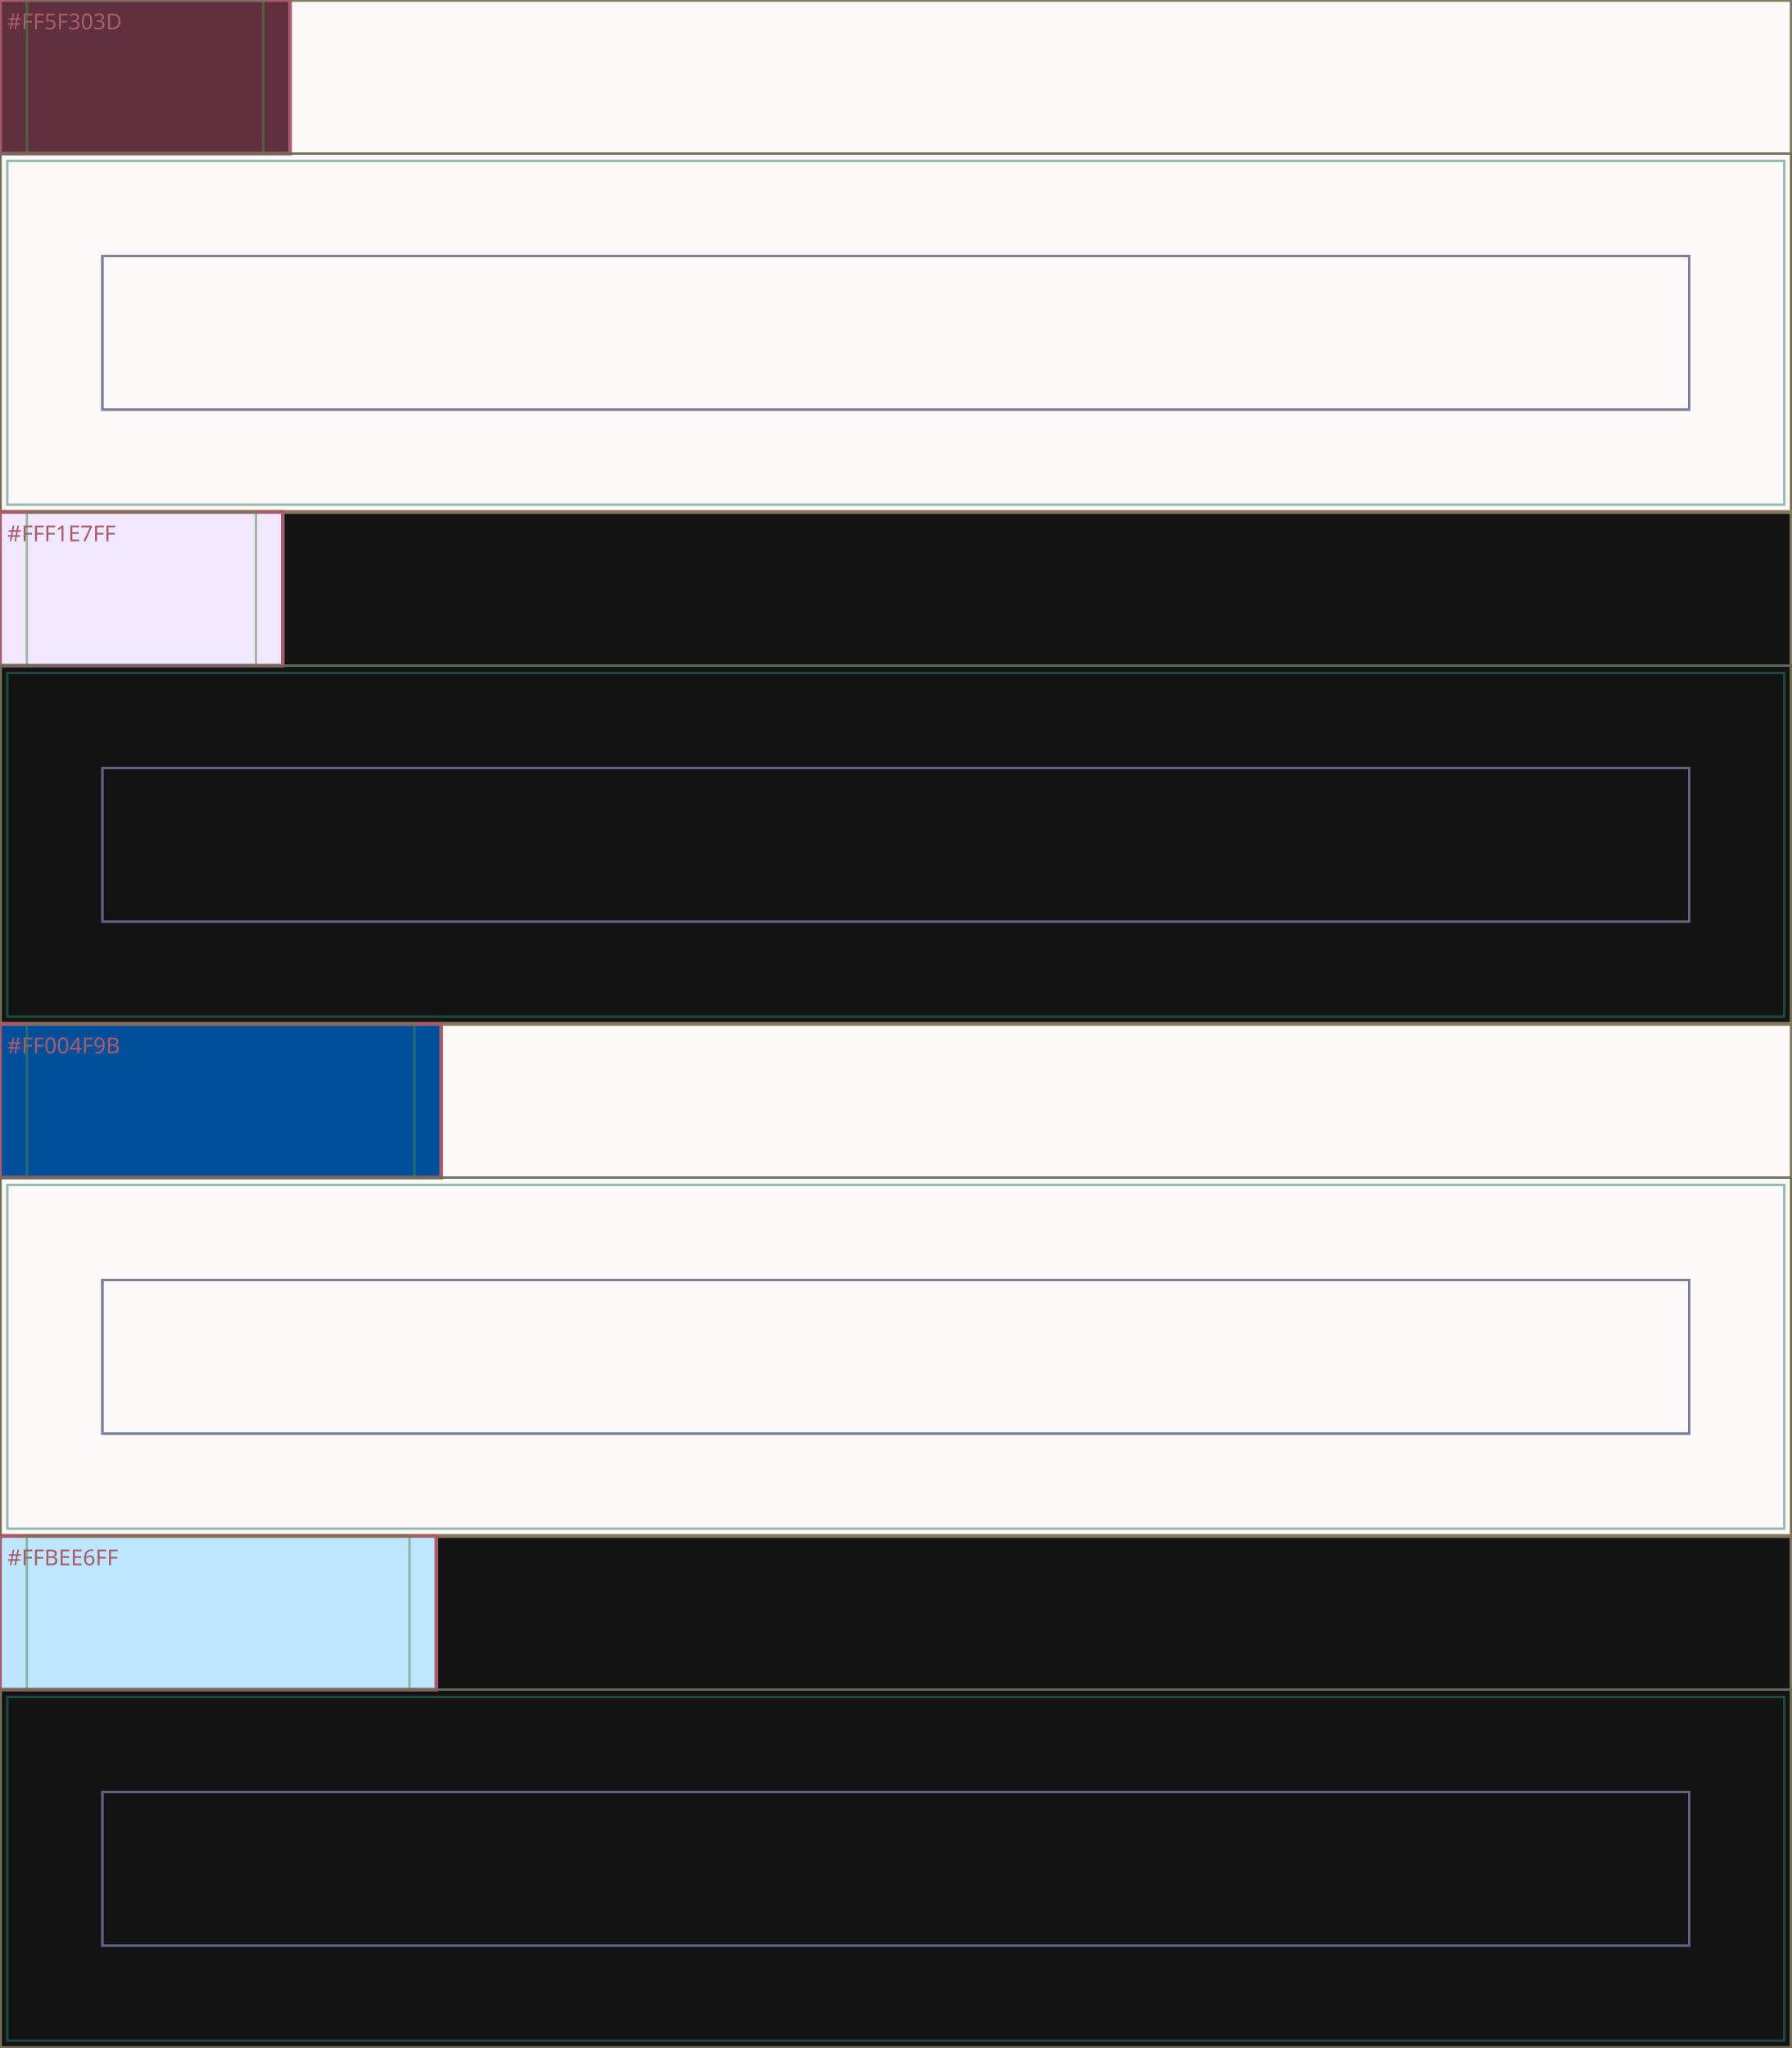
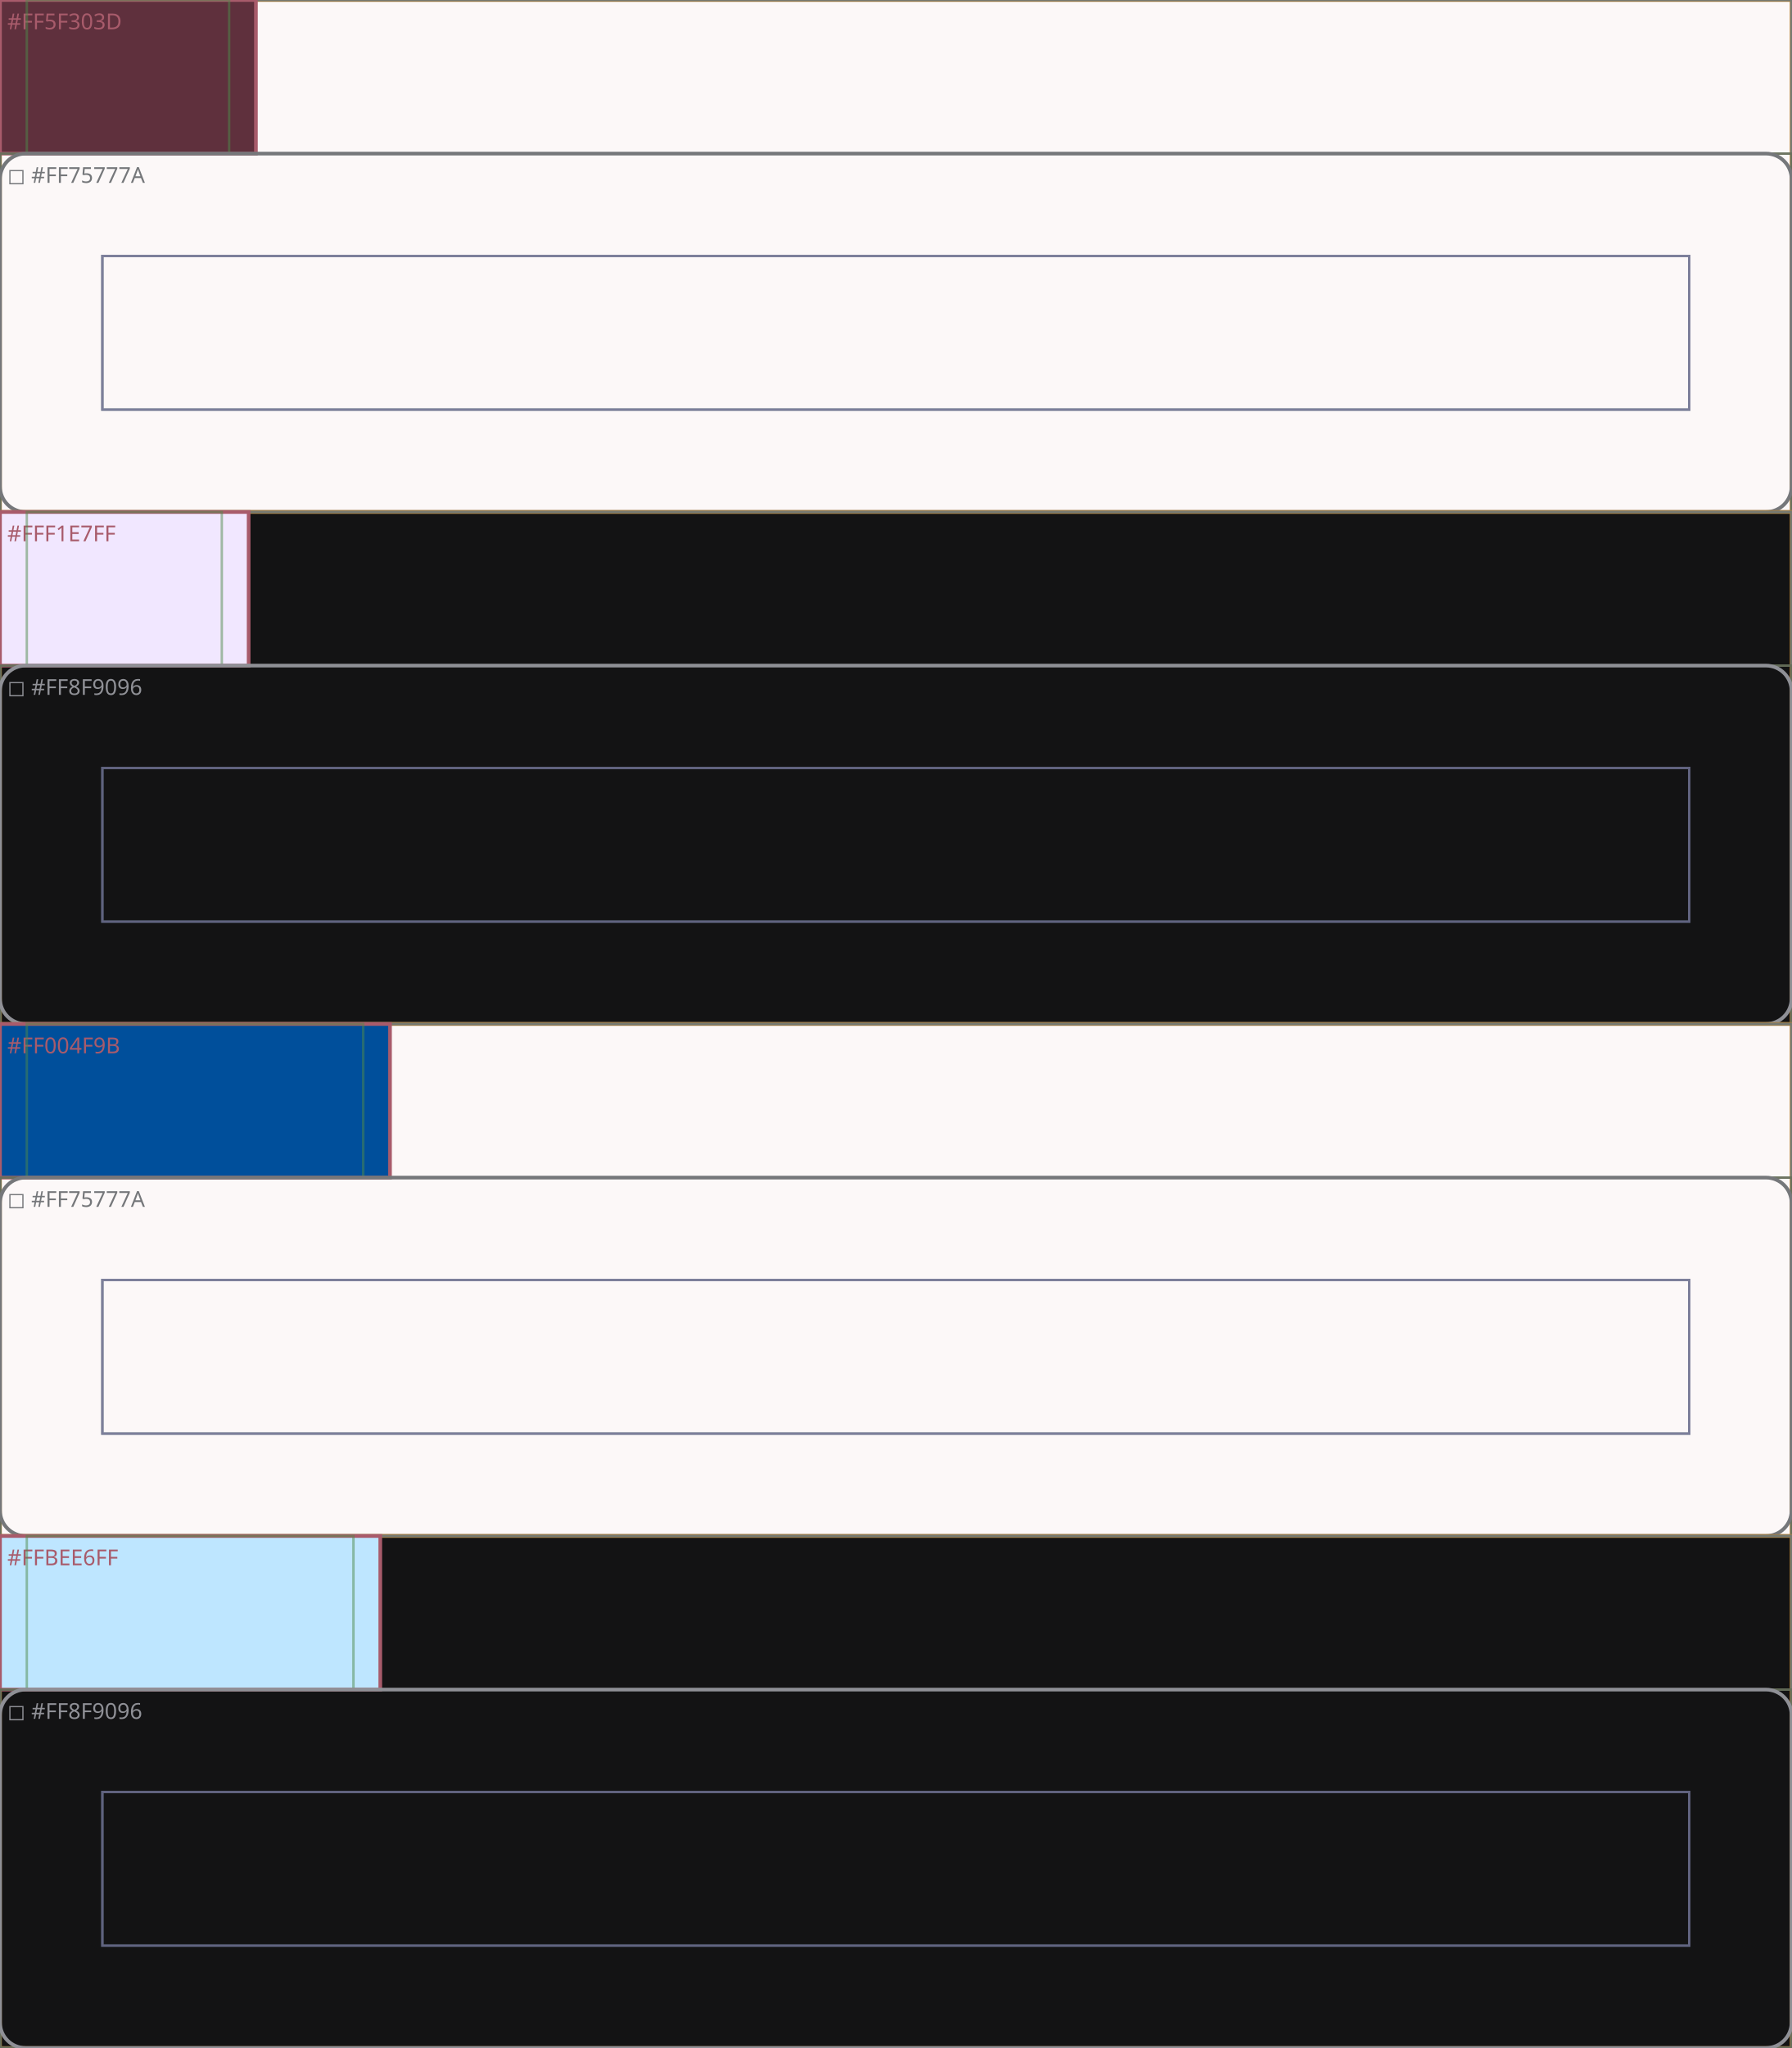
<svg xmlns="http://www.w3.org/2000/svg" viewBox="0 0 735 840" width="735" height="840" role="img" aria-label="text-field-outlined-email-address layout wireframe">
  <rect width="735" height="840" fill="#ffffff" />
  <g>
    <rect x="0" y="0" width="735" height="840" fill="none" fill-opacity="0" stroke="#5B6470" stroke-width="1" stroke-opacity="0.5" />
  </g>
  <g>
-     <rect x="0" y="0" width="735" height="840" fill="#FFFFFF" fill-opacity="1" stroke="#2E7D6B" stroke-width="1.5" stroke-opacity="1" />
-     <text x="3" y="12" font-family="system-ui, sans-serif" font-size="9" fill="#2E7D6B">#FFFFFFFF</text>
+     <rect x="0" y="0" width="735" height="840" fill="none" fill-opacity="0" stroke="#2E7D6B" stroke-width="1" stroke-opacity="0.5" />
  </g>
  <g>
    <rect x="0" y="0" width="735" height="840" fill="none" fill-opacity="0" stroke="#8E6BA8" stroke-width="1" stroke-opacity="0.5" />
  </g>
  <g>
    <rect x="0" y="0" width="735" height="210" fill="#FCF8F8" fill-opacity="1" stroke="#B0813B" stroke-width="1.5" stroke-opacity="1" />
    <text x="3" y="12" font-family="system-ui, sans-serif" font-size="9" fill="#B0813B">#FFFCF8F8</text>
  </g>
  <g>
    <rect x="0" y="0" width="735" height="210" fill="none" fill-opacity="0" stroke="#3B72A8" stroke-width="1" stroke-opacity="0.5" />
  </g>
  <g>
-     <rect x="0" y="0" width="119" height="63" fill="#5F303D" fill-opacity="1" stroke="#A85B6B" stroke-width="1.5" stroke-opacity="1" />
+     <rect x="0" y="0" width="105" height="63" fill="#5F303D" fill-opacity="1" stroke="#A85B6B" stroke-width="1.5" stroke-opacity="1" />
    <text x="3" y="12" font-family="system-ui, sans-serif" font-size="9" fill="#A85B6B">#FF5F303D</text>
  </g>
  <g>
-     <rect x="11" y="0" width="97" height="63" fill="none" fill-opacity="0" stroke="#4F8A4A" stroke-width="1" stroke-opacity="0.5" />
+     <rect x="11" y="0" width="83" height="63" fill="none" fill-opacity="0" stroke="#4F8A4A" stroke-width="1" stroke-opacity="0.5" />
  </g>
  <g>
    <rect x="0" y="63" width="735" height="147" fill="none" fill-opacity="0" stroke="#A85B6B" stroke-width="1" stroke-opacity="0.5" />
  </g>
  <g>
    <rect x="0" y="63" width="735" height="147" fill="none" fill-opacity="0" stroke="#4F8A4A" stroke-width="1" stroke-opacity="0.5" />
  </g>
  <g>
    <rect x="0" y="63" width="735" height="147" fill="none" fill-opacity="0" stroke="#7A7A33" stroke-width="1" stroke-opacity="0.5" />
  </g>
  <g>
    <rect x="0" y="63" width="735" height="147" fill="none" fill-opacity="0" stroke="#5B6470" stroke-width="1" stroke-opacity="0.5" />
  </g>
  <g>
-     <rect x="3" y="66" width="729" height="141" fill="none" fill-opacity="0" stroke="#2E7D6B" stroke-width="1" stroke-opacity="0.5" />
+     <path d="M10.5,63 H724.5 A10.5,10.5 0 0 1 735,73.5 V199.5 A10.5,10.5 0 0 1 724.5,210 H10.5 A10.5,10.5 0 0 1 0,199.5 V73.5 A10.5,10.5 0 0 1 10.5,63 Z" fill="none" fill-opacity="0" stroke="#75777A" stroke-width="1.5" stroke-opacity="1" />
+     <text x="3" y="75" font-family="system-ui, sans-serif" font-size="9" fill="#75777A">◻ #FF75777A</text>
  </g>
  <g>
    <rect x="42" y="105" width="651" height="63" fill="none" fill-opacity="0" stroke="#5B6470" stroke-width="1" stroke-opacity="0.5" />
  </g>
  <g>
    <rect x="42" y="105" width="651" height="63" fill="none" fill-opacity="0" stroke="#2E7D6B" stroke-width="1" stroke-opacity="0.5" />
  </g>
  <g>
    <rect x="42" y="105" width="651" height="63" fill="none" fill-opacity="0" stroke="#8E6BA8" stroke-width="1" stroke-opacity="0.5" />
  </g>
  <g>
    <rect x="0" y="210" width="735" height="210" fill="#131314" fill-opacity="1" stroke="#B0813B" stroke-width="1.5" stroke-opacity="1" />
    <text x="3" y="222" font-family="system-ui, sans-serif" font-size="9" fill="#B0813B">#FF131314</text>
  </g>
  <g>
    <rect x="0" y="210" width="735" height="210" fill="none" fill-opacity="0" stroke="#3B72A8" stroke-width="1" stroke-opacity="0.5" />
  </g>
  <g>
-     <rect x="0" y="210" width="116" height="63" fill="#F1E7FF" fill-opacity="1" stroke="#A85B6B" stroke-width="1.5" stroke-opacity="1" />
+     <rect x="0" y="210" width="102" height="63" fill="#F1E7FF" fill-opacity="1" stroke="#A85B6B" stroke-width="1.5" stroke-opacity="1" />
    <text x="3" y="222" font-family="system-ui, sans-serif" font-size="9" fill="#A85B6B">#FFF1E7FF</text>
  </g>
  <g>
-     <rect x="11" y="210" width="94" height="63" fill="none" fill-opacity="0" stroke="#4F8A4A" stroke-width="1" stroke-opacity="0.5" />
+     <rect x="11" y="210" width="80" height="63" fill="none" fill-opacity="0" stroke="#4F8A4A" stroke-width="1" stroke-opacity="0.5" />
  </g>
  <g>
    <rect x="0" y="273" width="735" height="147" fill="none" fill-opacity="0" stroke="#A85B6B" stroke-width="1" stroke-opacity="0.5" />
  </g>
  <g>
    <rect x="0" y="273" width="735" height="147" fill="none" fill-opacity="0" stroke="#4F8A4A" stroke-width="1" stroke-opacity="0.5" />
  </g>
  <g>
    <rect x="0" y="273" width="735" height="147" fill="none" fill-opacity="0" stroke="#7A7A33" stroke-width="1" stroke-opacity="0.5" />
  </g>
  <g>
    <rect x="0" y="273" width="735" height="147" fill="none" fill-opacity="0" stroke="#5B6470" stroke-width="1" stroke-opacity="0.5" />
  </g>
  <g>
-     <rect x="3" y="276" width="729" height="141" fill="none" fill-opacity="0" stroke="#2E7D6B" stroke-width="1" stroke-opacity="0.5" />
+     <path d="M10.5,273 H724.5 A10.5,10.5 0 0 1 735,283.5 V409.5 A10.5,10.5 0 0 1 724.5,420 H10.5 A10.5,10.5 0 0 1 0,409.5 V283.5 A10.5,10.5 0 0 1 10.5,273 Z" fill="none" fill-opacity="0" stroke="#8F9096" stroke-width="1.5" stroke-opacity="1" />
+     <text x="3" y="285" font-family="system-ui, sans-serif" font-size="9" fill="#8F9096">◻ #FF8F9096</text>
  </g>
  <g>
    <rect x="42" y="315" width="651" height="63" fill="none" fill-opacity="0" stroke="#5B6470" stroke-width="1" stroke-opacity="0.5" />
  </g>
  <g>
    <rect x="42" y="315" width="651" height="63" fill="none" fill-opacity="0" stroke="#2E7D6B" stroke-width="1" stroke-opacity="0.5" />
  </g>
  <g>
    <rect x="42" y="315" width="651" height="63" fill="none" fill-opacity="0" stroke="#8E6BA8" stroke-width="1" stroke-opacity="0.5" />
  </g>
  <g>
    <rect x="0" y="420" width="735" height="210" fill="#FCF8F8" fill-opacity="1" stroke="#B0813B" stroke-width="1.5" stroke-opacity="1" />
    <text x="3" y="432" font-family="system-ui, sans-serif" font-size="9" fill="#B0813B">#FFFCF8F8</text>
  </g>
  <g>
    <rect x="0" y="420" width="735" height="210" fill="none" fill-opacity="0" stroke="#3B72A8" stroke-width="1" stroke-opacity="0.5" />
  </g>
  <g>
-     <rect x="0" y="420" width="181" height="63" fill="#004F9B" fill-opacity="1" stroke="#A85B6B" stroke-width="1.5" stroke-opacity="1" />
+     <rect x="0" y="420" width="160" height="63" fill="#004F9B" fill-opacity="1" stroke="#A85B6B" stroke-width="1.5" stroke-opacity="1" />
    <text x="3" y="432" font-family="system-ui, sans-serif" font-size="9" fill="#A85B6B">#FF004F9B</text>
  </g>
  <g>
-     <rect x="11" y="420" width="159" height="63" fill="none" fill-opacity="0" stroke="#4F8A4A" stroke-width="1" stroke-opacity="0.5" />
+     <rect x="11" y="420" width="138" height="63" fill="none" fill-opacity="0" stroke="#4F8A4A" stroke-width="1" stroke-opacity="0.5" />
  </g>
  <g>
    <rect x="0" y="483" width="735" height="147" fill="none" fill-opacity="0" stroke="#A85B6B" stroke-width="1" stroke-opacity="0.5" />
  </g>
  <g>
    <rect x="0" y="483" width="735" height="147" fill="none" fill-opacity="0" stroke="#4F8A4A" stroke-width="1" stroke-opacity="0.5" />
  </g>
  <g>
    <rect x="0" y="483" width="735" height="147" fill="none" fill-opacity="0" stroke="#7A7A33" stroke-width="1" stroke-opacity="0.5" />
  </g>
  <g>
    <rect x="0" y="483" width="735" height="147" fill="none" fill-opacity="0" stroke="#5B6470" stroke-width="1" stroke-opacity="0.5" />
  </g>
  <g>
-     <rect x="3" y="486" width="729" height="141" fill="none" fill-opacity="0" stroke="#2E7D6B" stroke-width="1" stroke-opacity="0.5" />
+     <path d="M10.5,483 H724.5 A10.5,10.5 0 0 1 735,493.5 V619.5 A10.5,10.5 0 0 1 724.5,630 H10.5 A10.5,10.5 0 0 1 0,619.5 V493.5 A10.5,10.5 0 0 1 10.5,483 Z" fill="none" fill-opacity="0" stroke="#75777A" stroke-width="1.5" stroke-opacity="1" />
+     <text x="3" y="495" font-family="system-ui, sans-serif" font-size="9" fill="#75777A">◻ #FF75777A</text>
  </g>
  <g>
    <rect x="42" y="525" width="651" height="63" fill="none" fill-opacity="0" stroke="#5B6470" stroke-width="1" stroke-opacity="0.5" />
  </g>
  <g>
    <rect x="42" y="525" width="651" height="63" fill="none" fill-opacity="0" stroke="#2E7D6B" stroke-width="1" stroke-opacity="0.5" />
  </g>
  <g>
    <rect x="42" y="525" width="651" height="63" fill="none" fill-opacity="0" stroke="#8E6BA8" stroke-width="1" stroke-opacity="0.5" />
  </g>
  <g>
    <rect x="0" y="630" width="735" height="210" fill="#131314" fill-opacity="1" stroke="#B0813B" stroke-width="1.5" stroke-opacity="1" />
    <text x="3" y="642" font-family="system-ui, sans-serif" font-size="9" fill="#B0813B">#FF131314</text>
  </g>
  <g>
    <rect x="0" y="630" width="735" height="210" fill="none" fill-opacity="0" stroke="#3B72A8" stroke-width="1" stroke-opacity="0.5" />
  </g>
  <g>
-     <rect x="0" y="630" width="179" height="63" fill="#BEE6FF" fill-opacity="1" stroke="#A85B6B" stroke-width="1.5" stroke-opacity="1" />
+     <rect x="0" y="630" width="156" height="63" fill="#BEE6FF" fill-opacity="1" stroke="#A85B6B" stroke-width="1.5" stroke-opacity="1" />
    <text x="3" y="642" font-family="system-ui, sans-serif" font-size="9" fill="#A85B6B">#FFBEE6FF</text>
  </g>
  <g>
-     <rect x="11" y="630" width="157" height="63" fill="none" fill-opacity="0" stroke="#4F8A4A" stroke-width="1" stroke-opacity="0.5" />
+     <rect x="11" y="630" width="134" height="63" fill="none" fill-opacity="0" stroke="#4F8A4A" stroke-width="1" stroke-opacity="0.5" />
  </g>
  <g>
    <rect x="0" y="693" width="735" height="147" fill="none" fill-opacity="0" stroke="#A85B6B" stroke-width="1" stroke-opacity="0.5" />
  </g>
  <g>
    <rect x="0" y="693" width="735" height="147" fill="none" fill-opacity="0" stroke="#4F8A4A" stroke-width="1" stroke-opacity="0.5" />
  </g>
  <g>
    <rect x="0" y="693" width="735" height="147" fill="none" fill-opacity="0" stroke="#7A7A33" stroke-width="1" stroke-opacity="0.5" />
  </g>
  <g>
    <rect x="0" y="693" width="735" height="147" fill="none" fill-opacity="0" stroke="#5B6470" stroke-width="1" stroke-opacity="0.5" />
  </g>
  <g>
-     <rect x="3" y="696" width="729" height="141" fill="none" fill-opacity="0" stroke="#2E7D6B" stroke-width="1" stroke-opacity="0.5" />
+     <path d="M10.5,693 H724.5 A10.5,10.5 0 0 1 735,703.5 V829.5 A10.5,10.5 0 0 1 724.5,840 H10.5 A10.5,10.5 0 0 1 0,829.5 V703.5 A10.5,10.5 0 0 1 10.5,693 Z" fill="none" fill-opacity="0" stroke="#8F9096" stroke-width="1.5" stroke-opacity="1" />
+     <text x="3" y="705" font-family="system-ui, sans-serif" font-size="9" fill="#8F9096">◻ #FF8F9096</text>
  </g>
  <g>
    <rect x="42" y="735" width="651" height="63" fill="none" fill-opacity="0" stroke="#5B6470" stroke-width="1" stroke-opacity="0.5" />
  </g>
  <g>
    <rect x="42" y="735" width="651" height="63" fill="none" fill-opacity="0" stroke="#2E7D6B" stroke-width="1" stroke-opacity="0.5" />
  </g>
  <g>
    <rect x="42" y="735" width="651" height="63" fill="none" fill-opacity="0" stroke="#8E6BA8" stroke-width="1" stroke-opacity="0.5" />
  </g>
</svg>
